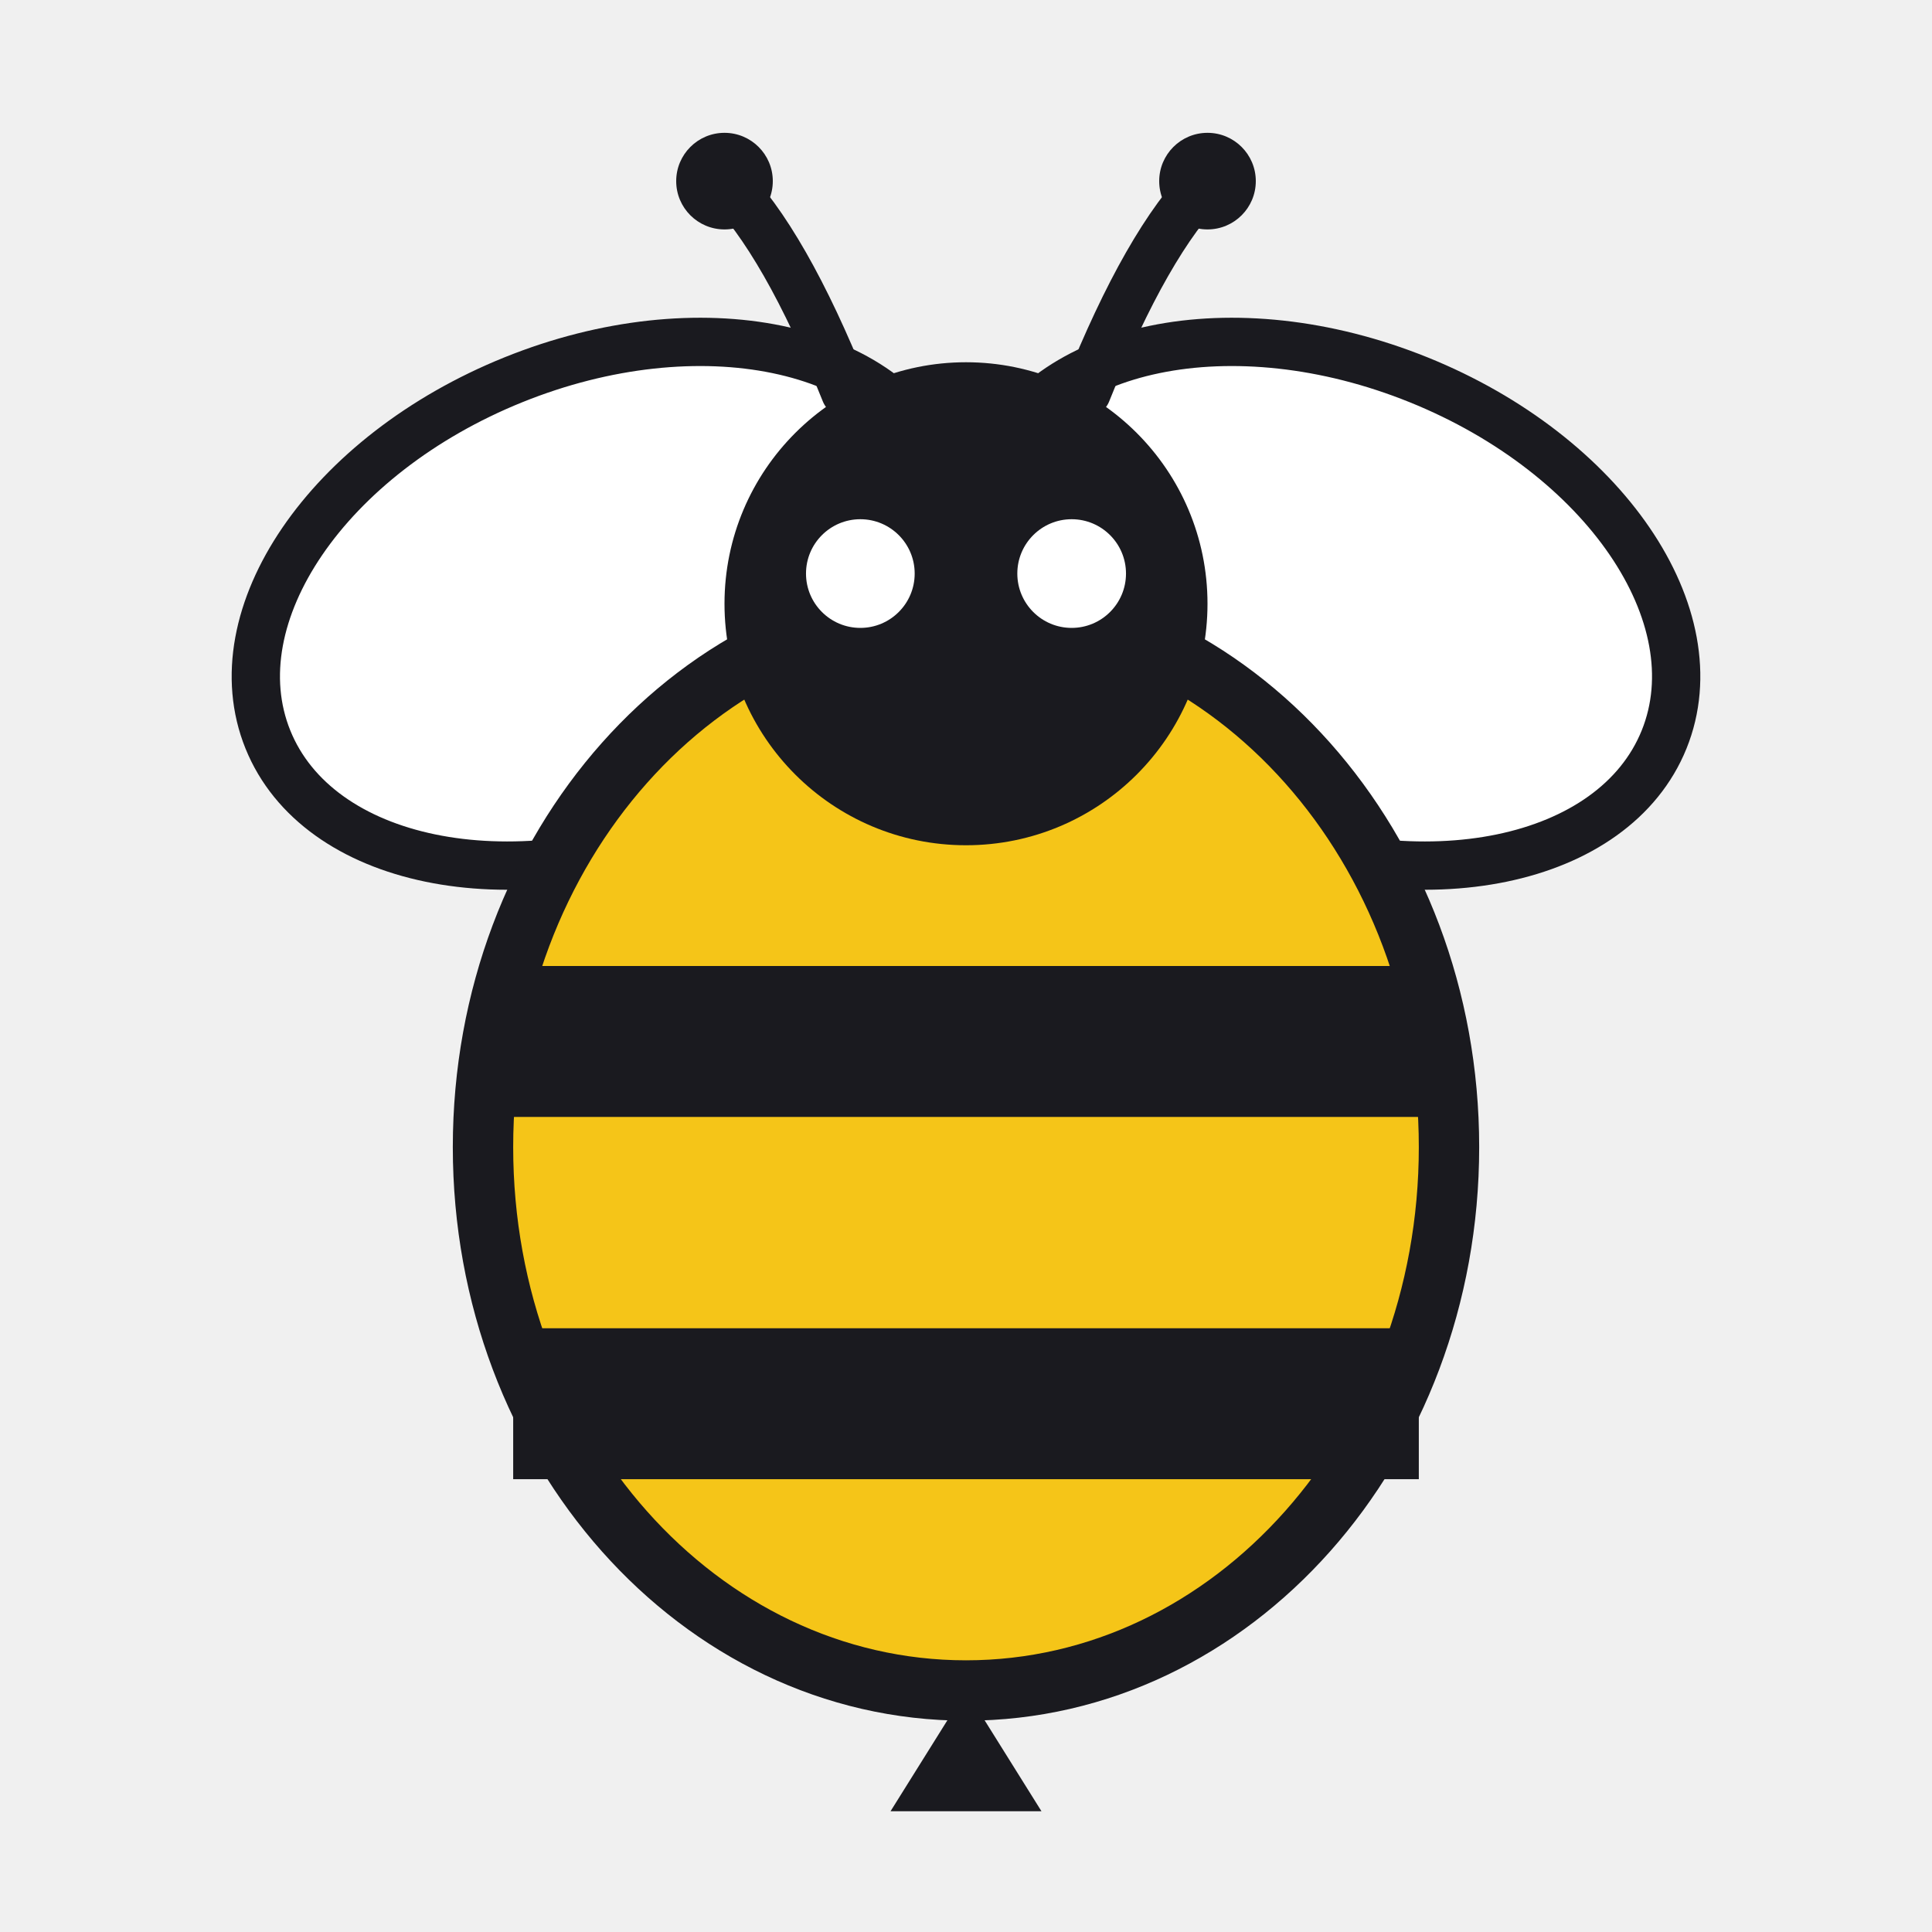
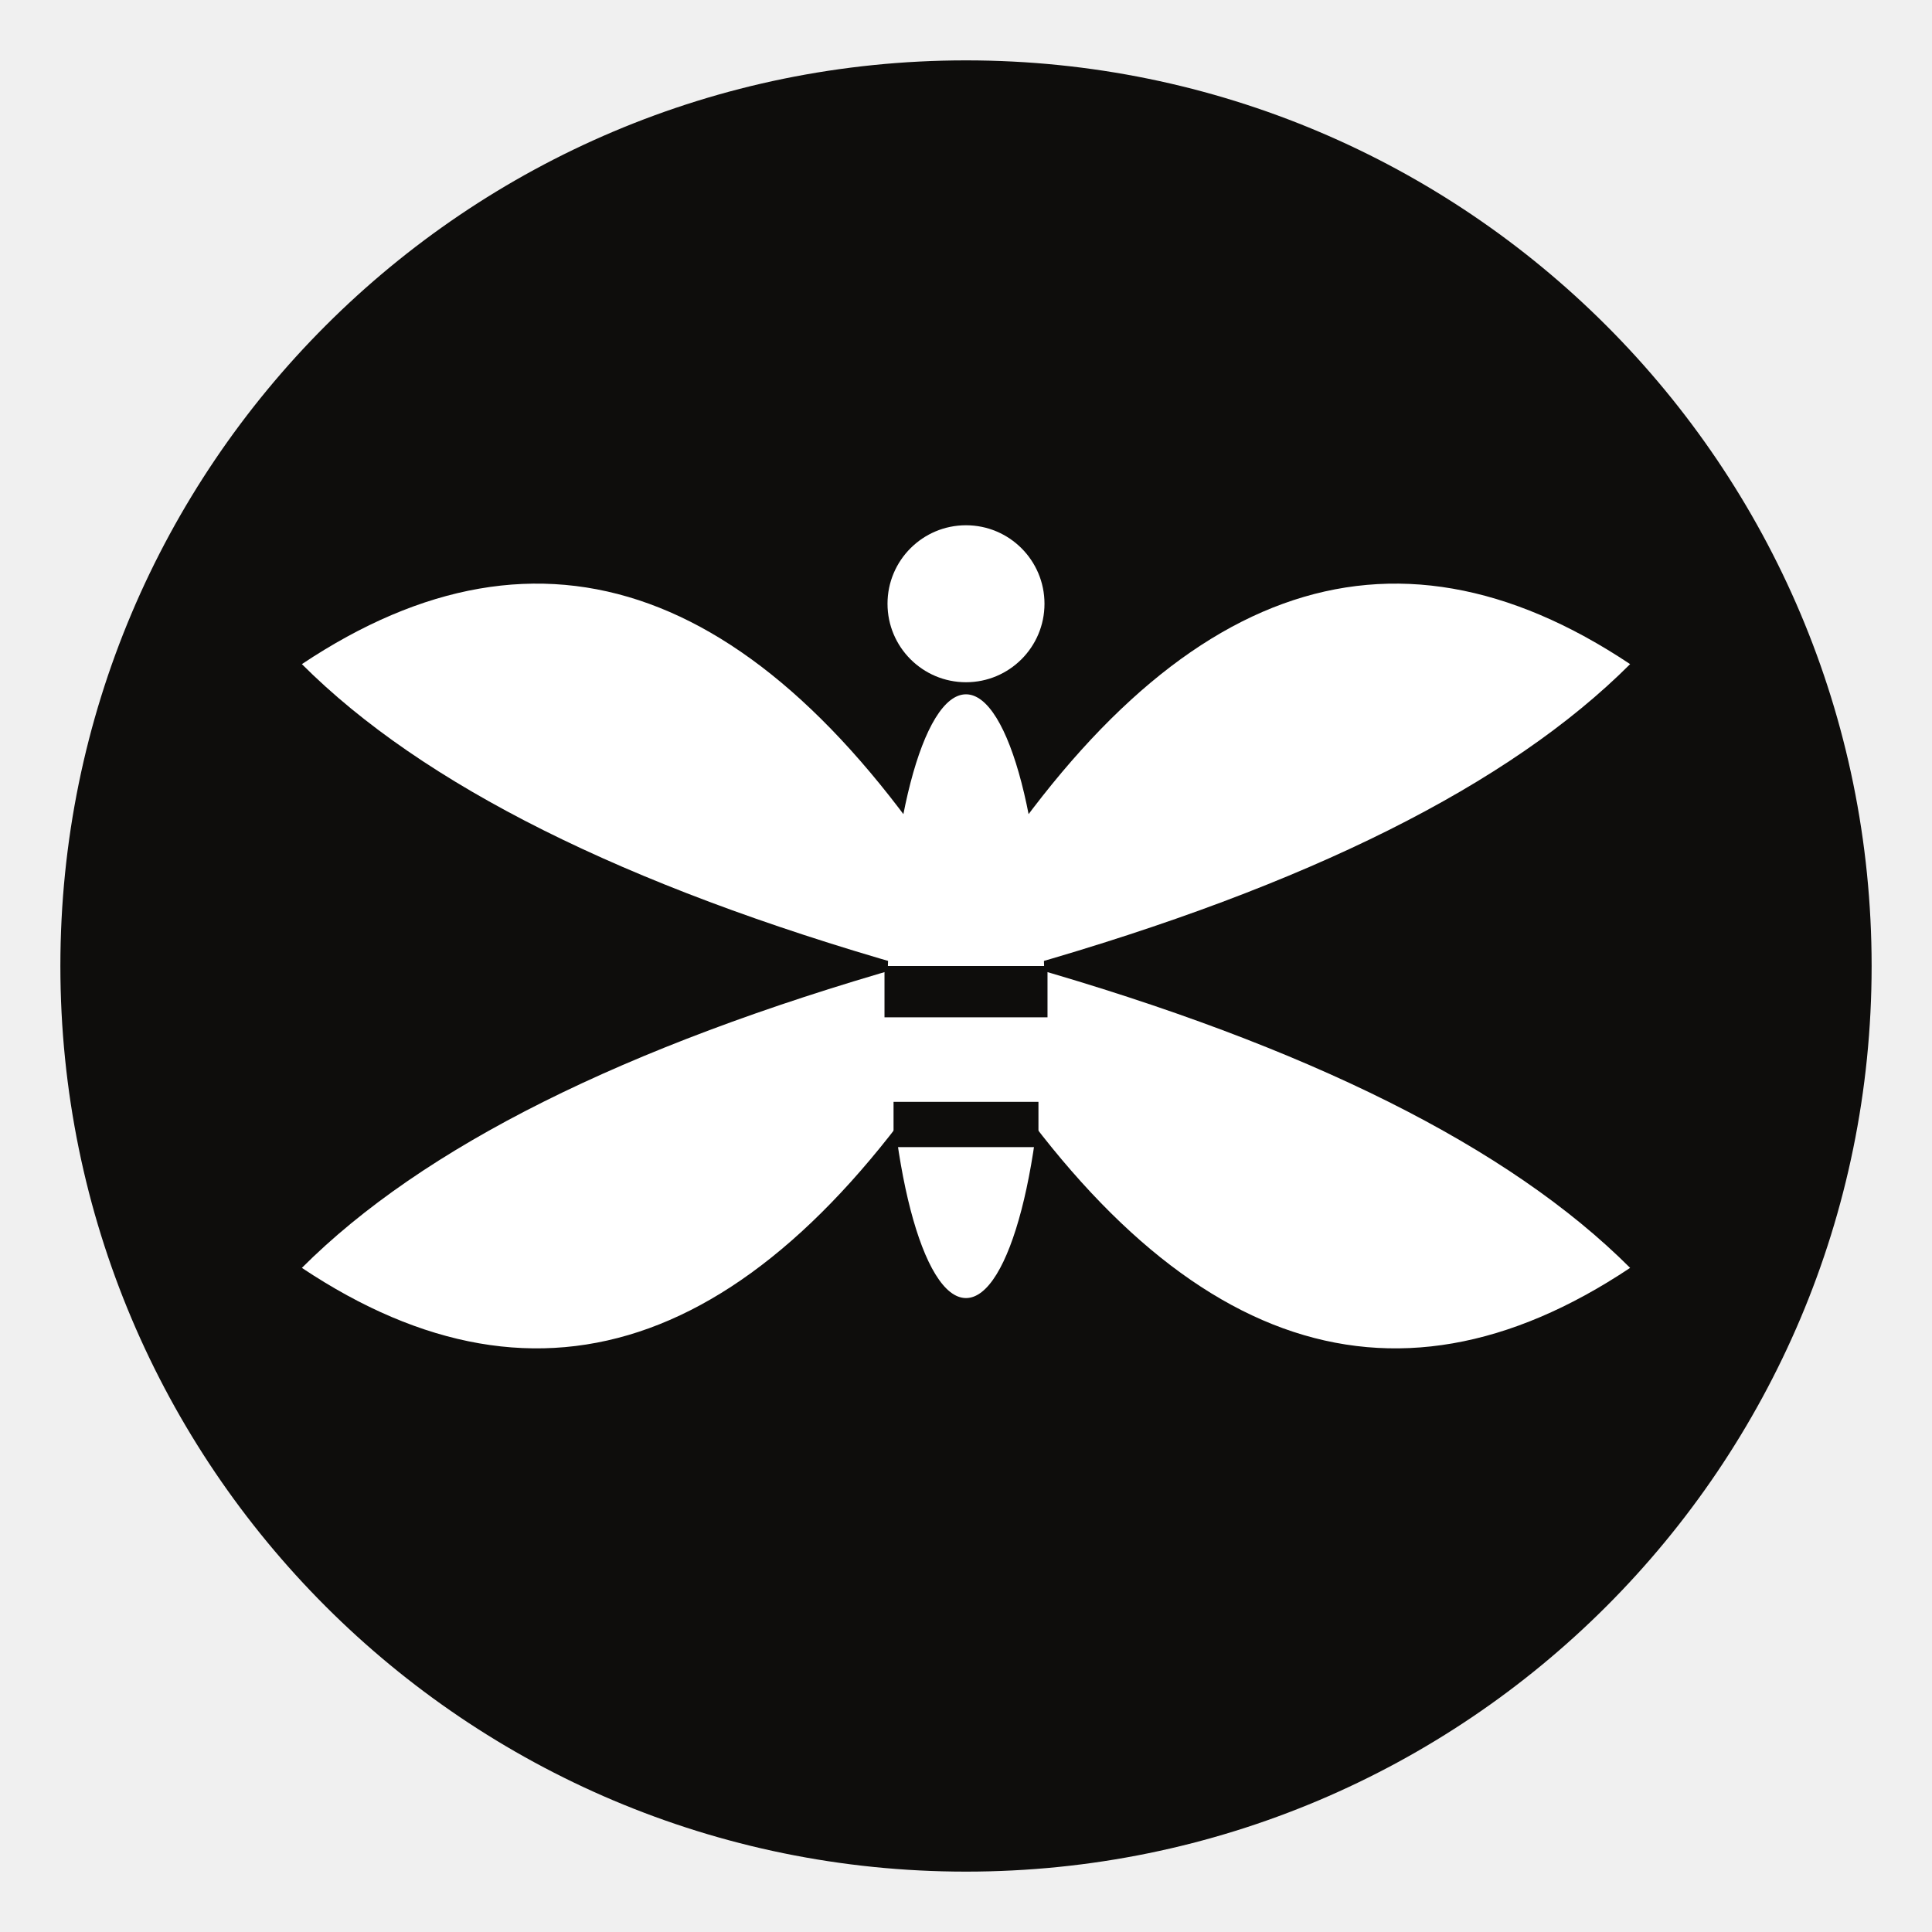
- <svg xmlns="http://www.w3.org/2000/svg" viewBox="0 0 64 64" shape-rendering="geometricPrecision" role="img" aria-label="AITechHive — honey bee">
-   <ellipse cx="20" cy="20" rx="12" ry="8" fill="#FFFFFF" stroke="#1A1A1F" stroke-width="1.6" transform="rotate(-22 20 20)" />
-   <ellipse cx="44" cy="20" rx="12" ry="8" fill="#FFFFFF" stroke="#1A1A1F" stroke-width="1.6" transform="rotate(22 44 20)" />
-   <ellipse cx="32" cy="38" rx="16" ry="18" fill="#F5C518" stroke="#1A1A1F" stroke-width="2" />
-   <rect x="16" y="32" width="32" height="5" fill="#1A1A1F" />
-   <rect x="17" y="44" width="30" height="5" fill="#1A1A1F" />
-   <circle cx="32" cy="20" r="8" fill="#1A1A1F" />
-   <circle cx="28.5" cy="19" r="1.8" fill="#FFFFFF" />
-   <circle cx="35.5" cy="19" r="1.8" fill="#FFFFFF" />
-   <path d="M28 13 Q26 8 24 6" stroke="#1A1A1F" stroke-width="1.6" stroke-linecap="round" fill="none" />
-   <path d="M36 13 Q38 8 40 6" stroke="#1A1A1F" stroke-width="1.6" stroke-linecap="round" fill="none" />
-   <circle cx="24" cy="6" r="1.6" fill="#1A1A1F" />
-   <circle cx="40" cy="6" r="1.6" fill="#1A1A1F" />
-   <path d="M32 56 L29.5 60 L34.5 60 Z" fill="#1A1A1F" />
+ <svg xmlns="http://www.w3.org/2000/svg" viewBox="0 0 64 64" shape-rendering="geometricPrecision" role="img" aria-label="AITechHive">
+   <circle cx="32" cy="32" r="30" fill="#0E0D0C" />
+   <g fill="#FFFFFF">
+     <path d="M32 30 Q 22 14 10 22 Q 16 28 30 32 Z" />
+     <path d="M32 30 Q 42 14 54 22 Q 48 28 34 32 Z" />
+     <path d="M32 34 Q 22 50 10 42 Q 16 36 30 32 Z" />
+     <path d="M32 34 Q 42 50 54 42 Q 48 36 34 32 Z" />
+     <ellipse cx="32" cy="33" rx="2.6" ry="10" />
+     <circle cx="32" cy="20" r="2.6" />
+   </g>
+   <rect x="29.3" y="32" width="5.4" height="1.7" fill="#0E0D0C" />
+   <rect x="29.6" y="36.5" width="4.8" height="1.5" fill="#0E0D0C" />
</svg>
